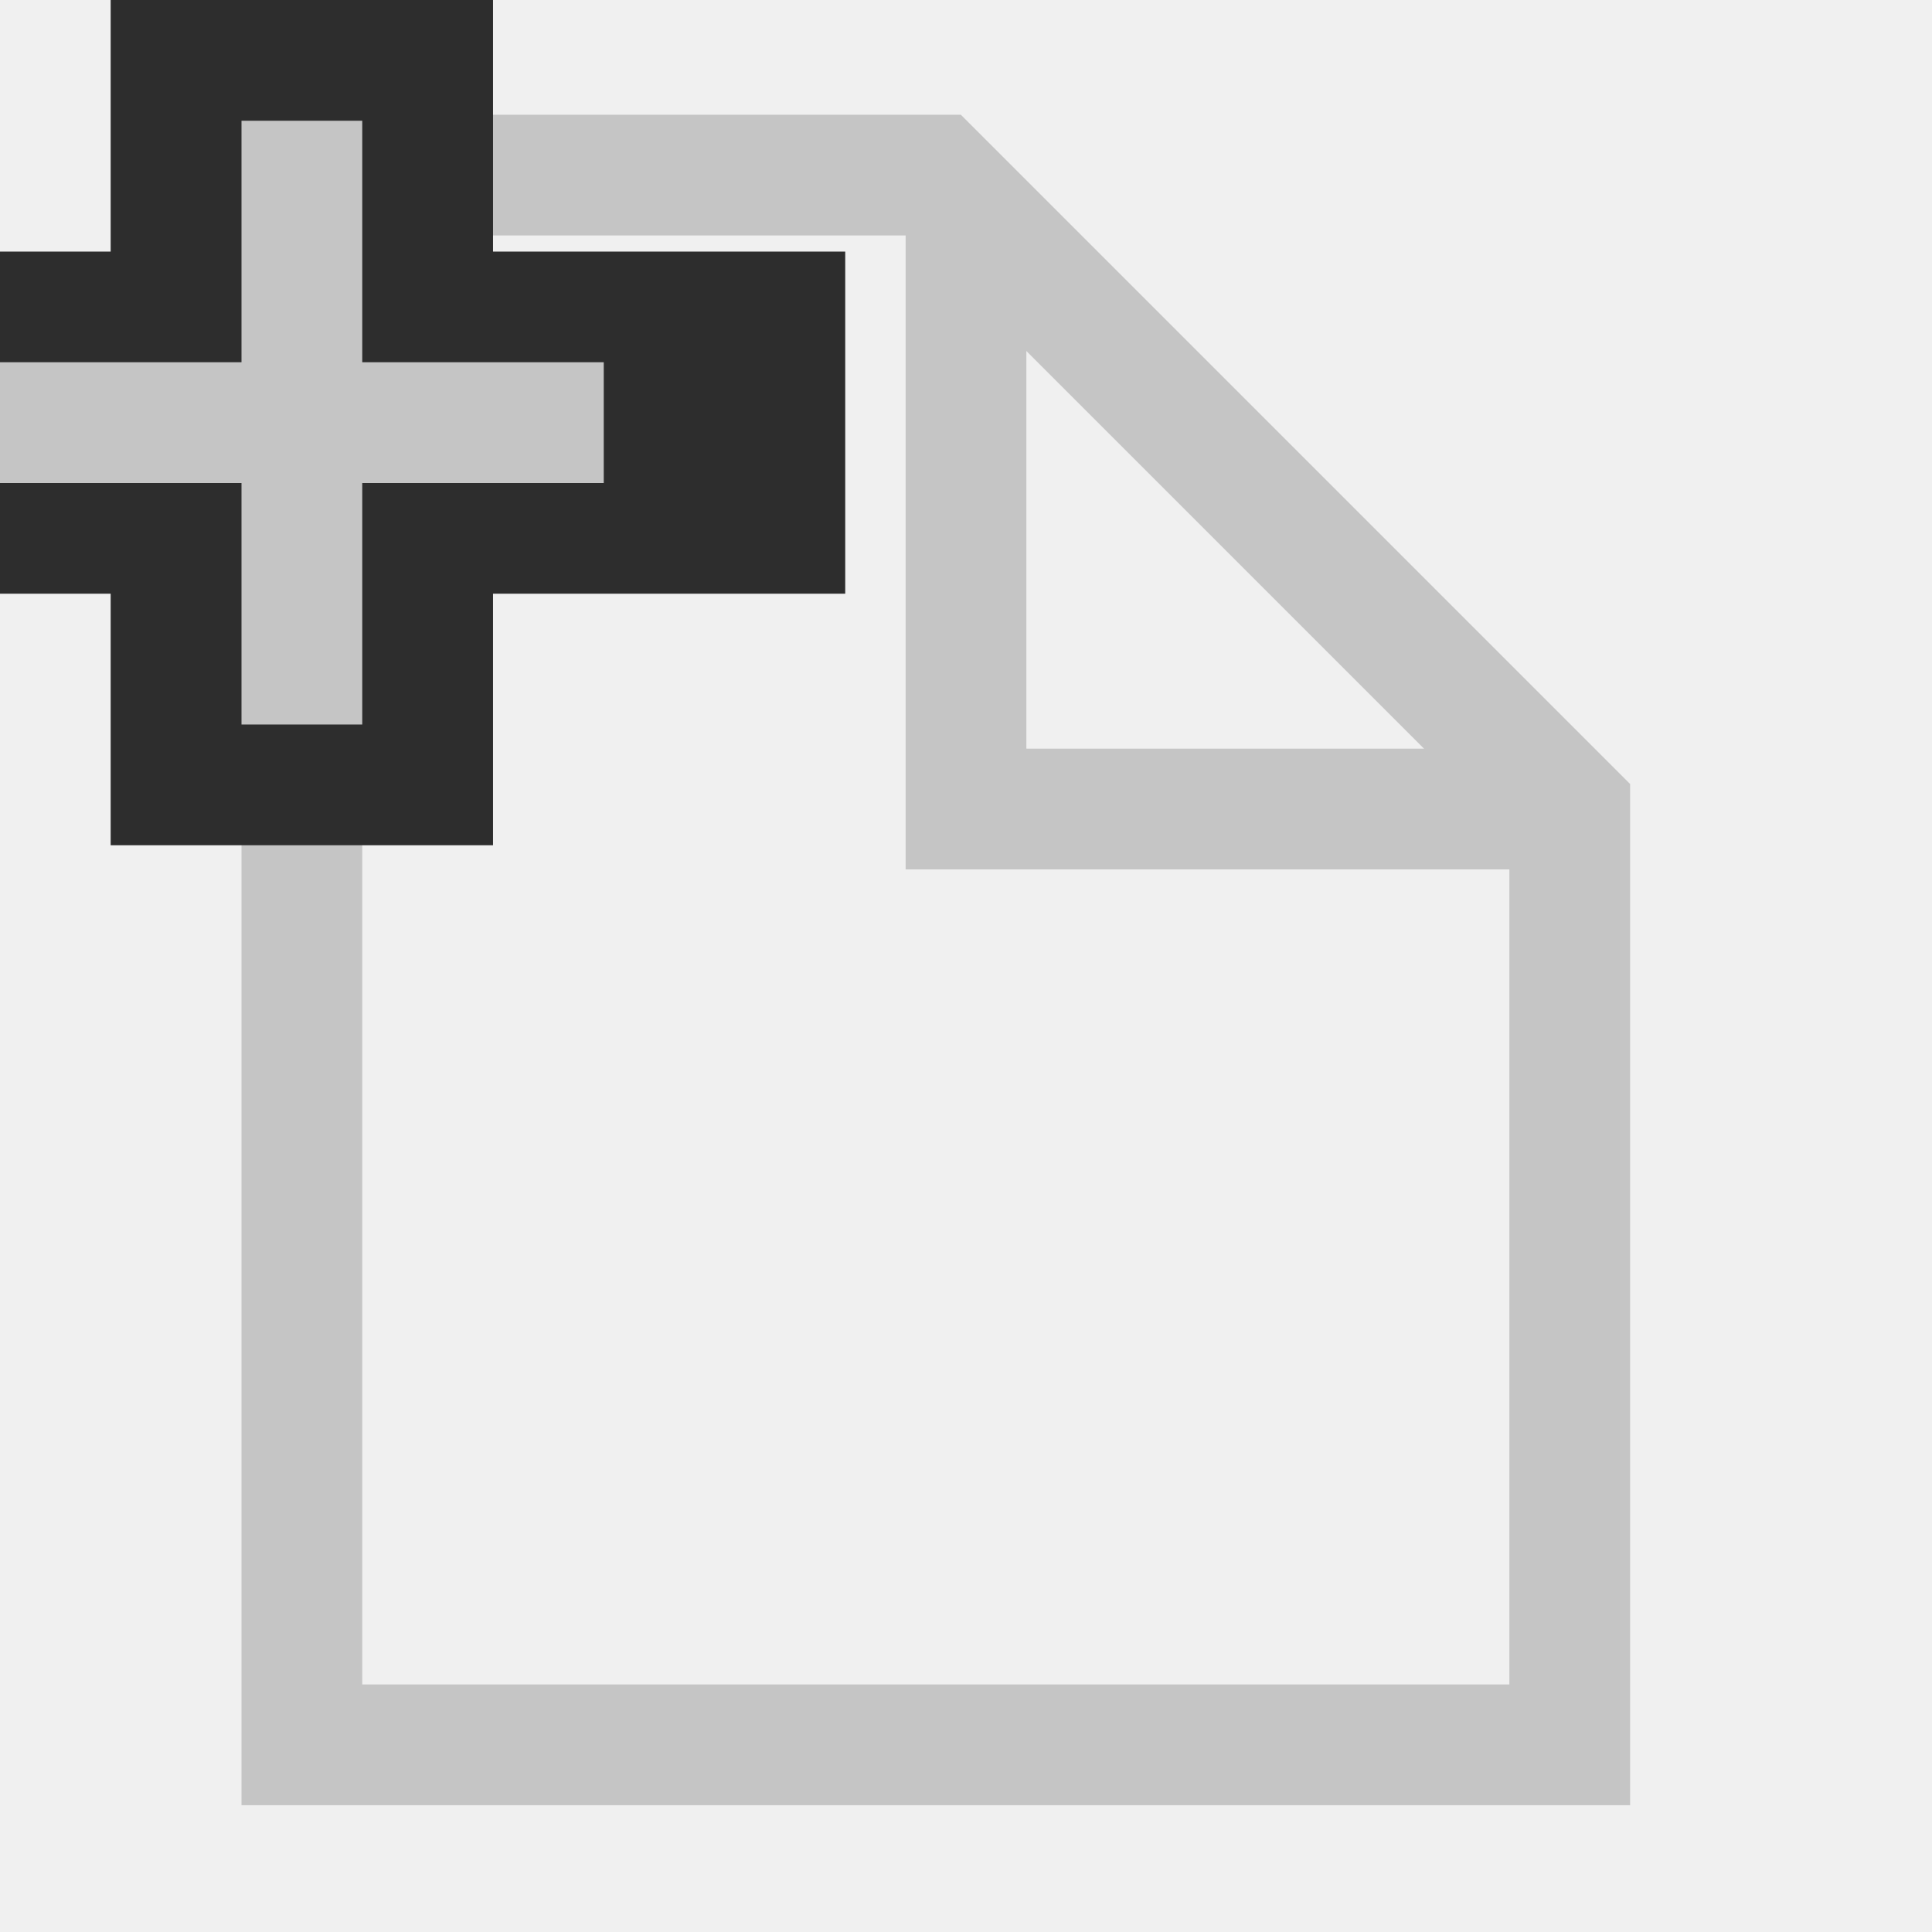
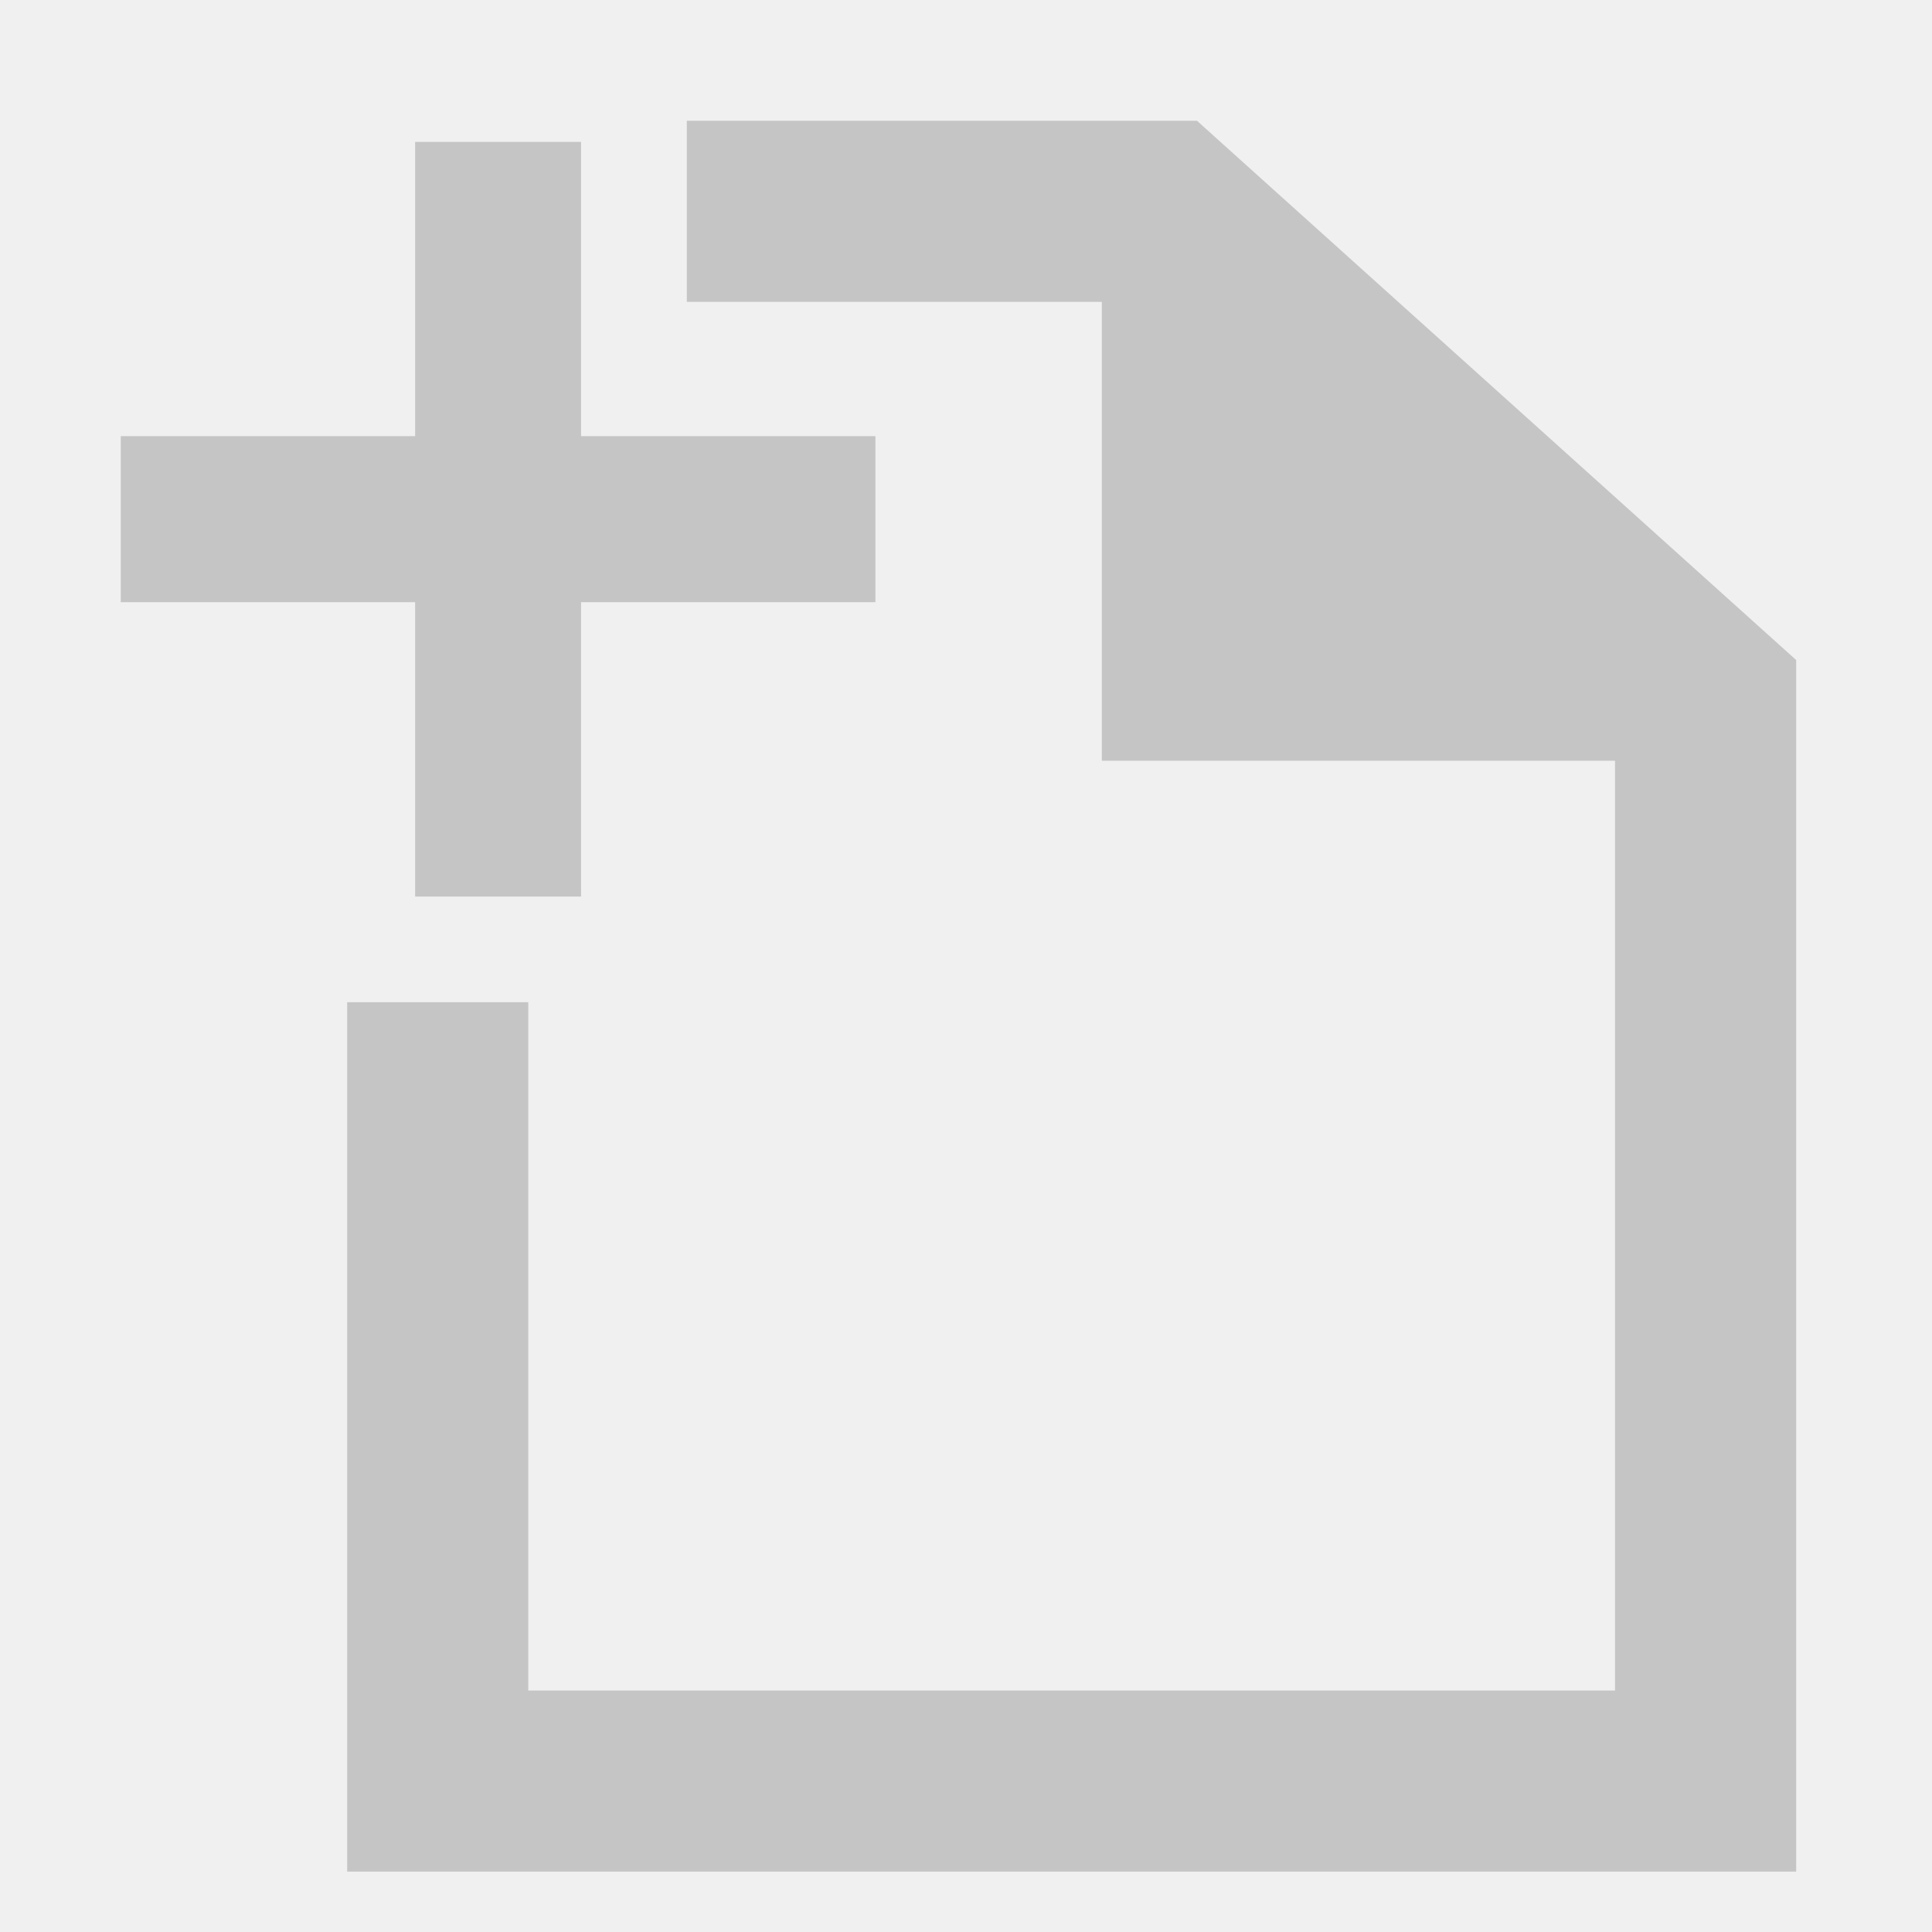
- <svg xmlns="http://www.w3.org/2000/svg" width="32" height="32" viewBox="0 0 32 32" fill="none">
-   <g clip-path="url(#clip0)">
-     <path d="M15.5 2.9L5 2.9L5 15.9L5 28.9L26 28.9L26 13.4L15.5 2.9Z" stroke="#C5C5C5" stroke-width="2" stroke-miterlimit="10" />
-     <path d="M16 3.8L16 13.4L26 13.4" stroke="#C5C5C5" stroke-width="2" stroke-miterlimit="10" />
-     <rect x="2.833" y="1" width="4.333" height="12" fill="#2D2D2D" stroke="#2D2D2D" stroke-width="2" />
-     <rect x="13" y="5.167" width="3.667" height="16" transform="rotate(90 13 5.16669)" fill="#2D2D2D" stroke="#2D2D2D" stroke-width="2" />
-     <path d="M4 2H6V12H4V2Z" fill="#C5C5C5" />
-     <path d="M10 6L10 8L-8.74228e-08 8L0 6L10 6Z" fill="#C5C5C5" />
-   </g>
-   <defs>
-     <clipPath id="clip0">
-       <rect width="32" height="32" fill="white" transform="matrix(1 1.74846e-07 1.74846e-07 -1 0 32)" />
-     </clipPath>
-   </defs>
+ <svg xmlns="http://www.w3.org/2000/svg" width="16" height="16" viewBox="0 0 16 16" fill="none">
+   <path fill-rule="evenodd" clip-rule="evenodd" d="M3.625 15.5H2.875V14.75V8.3L4.375 8.3L4.375 14L13.375 14V6.3L9.125 6.3L9.125 2.5L5.688 2.5V1H9.625H9.913L10.127 1.193L14.627 5.243L14.875 5.466V5.8V14.75V15.5H14.125L3.625 15.5ZM3.438 1.175H4.812V3.612H7.25V4.987H4.812V7.425H3.438V4.987H1V3.612H3.438V1.175Z" fill="#C5C5C5" />
</svg>
